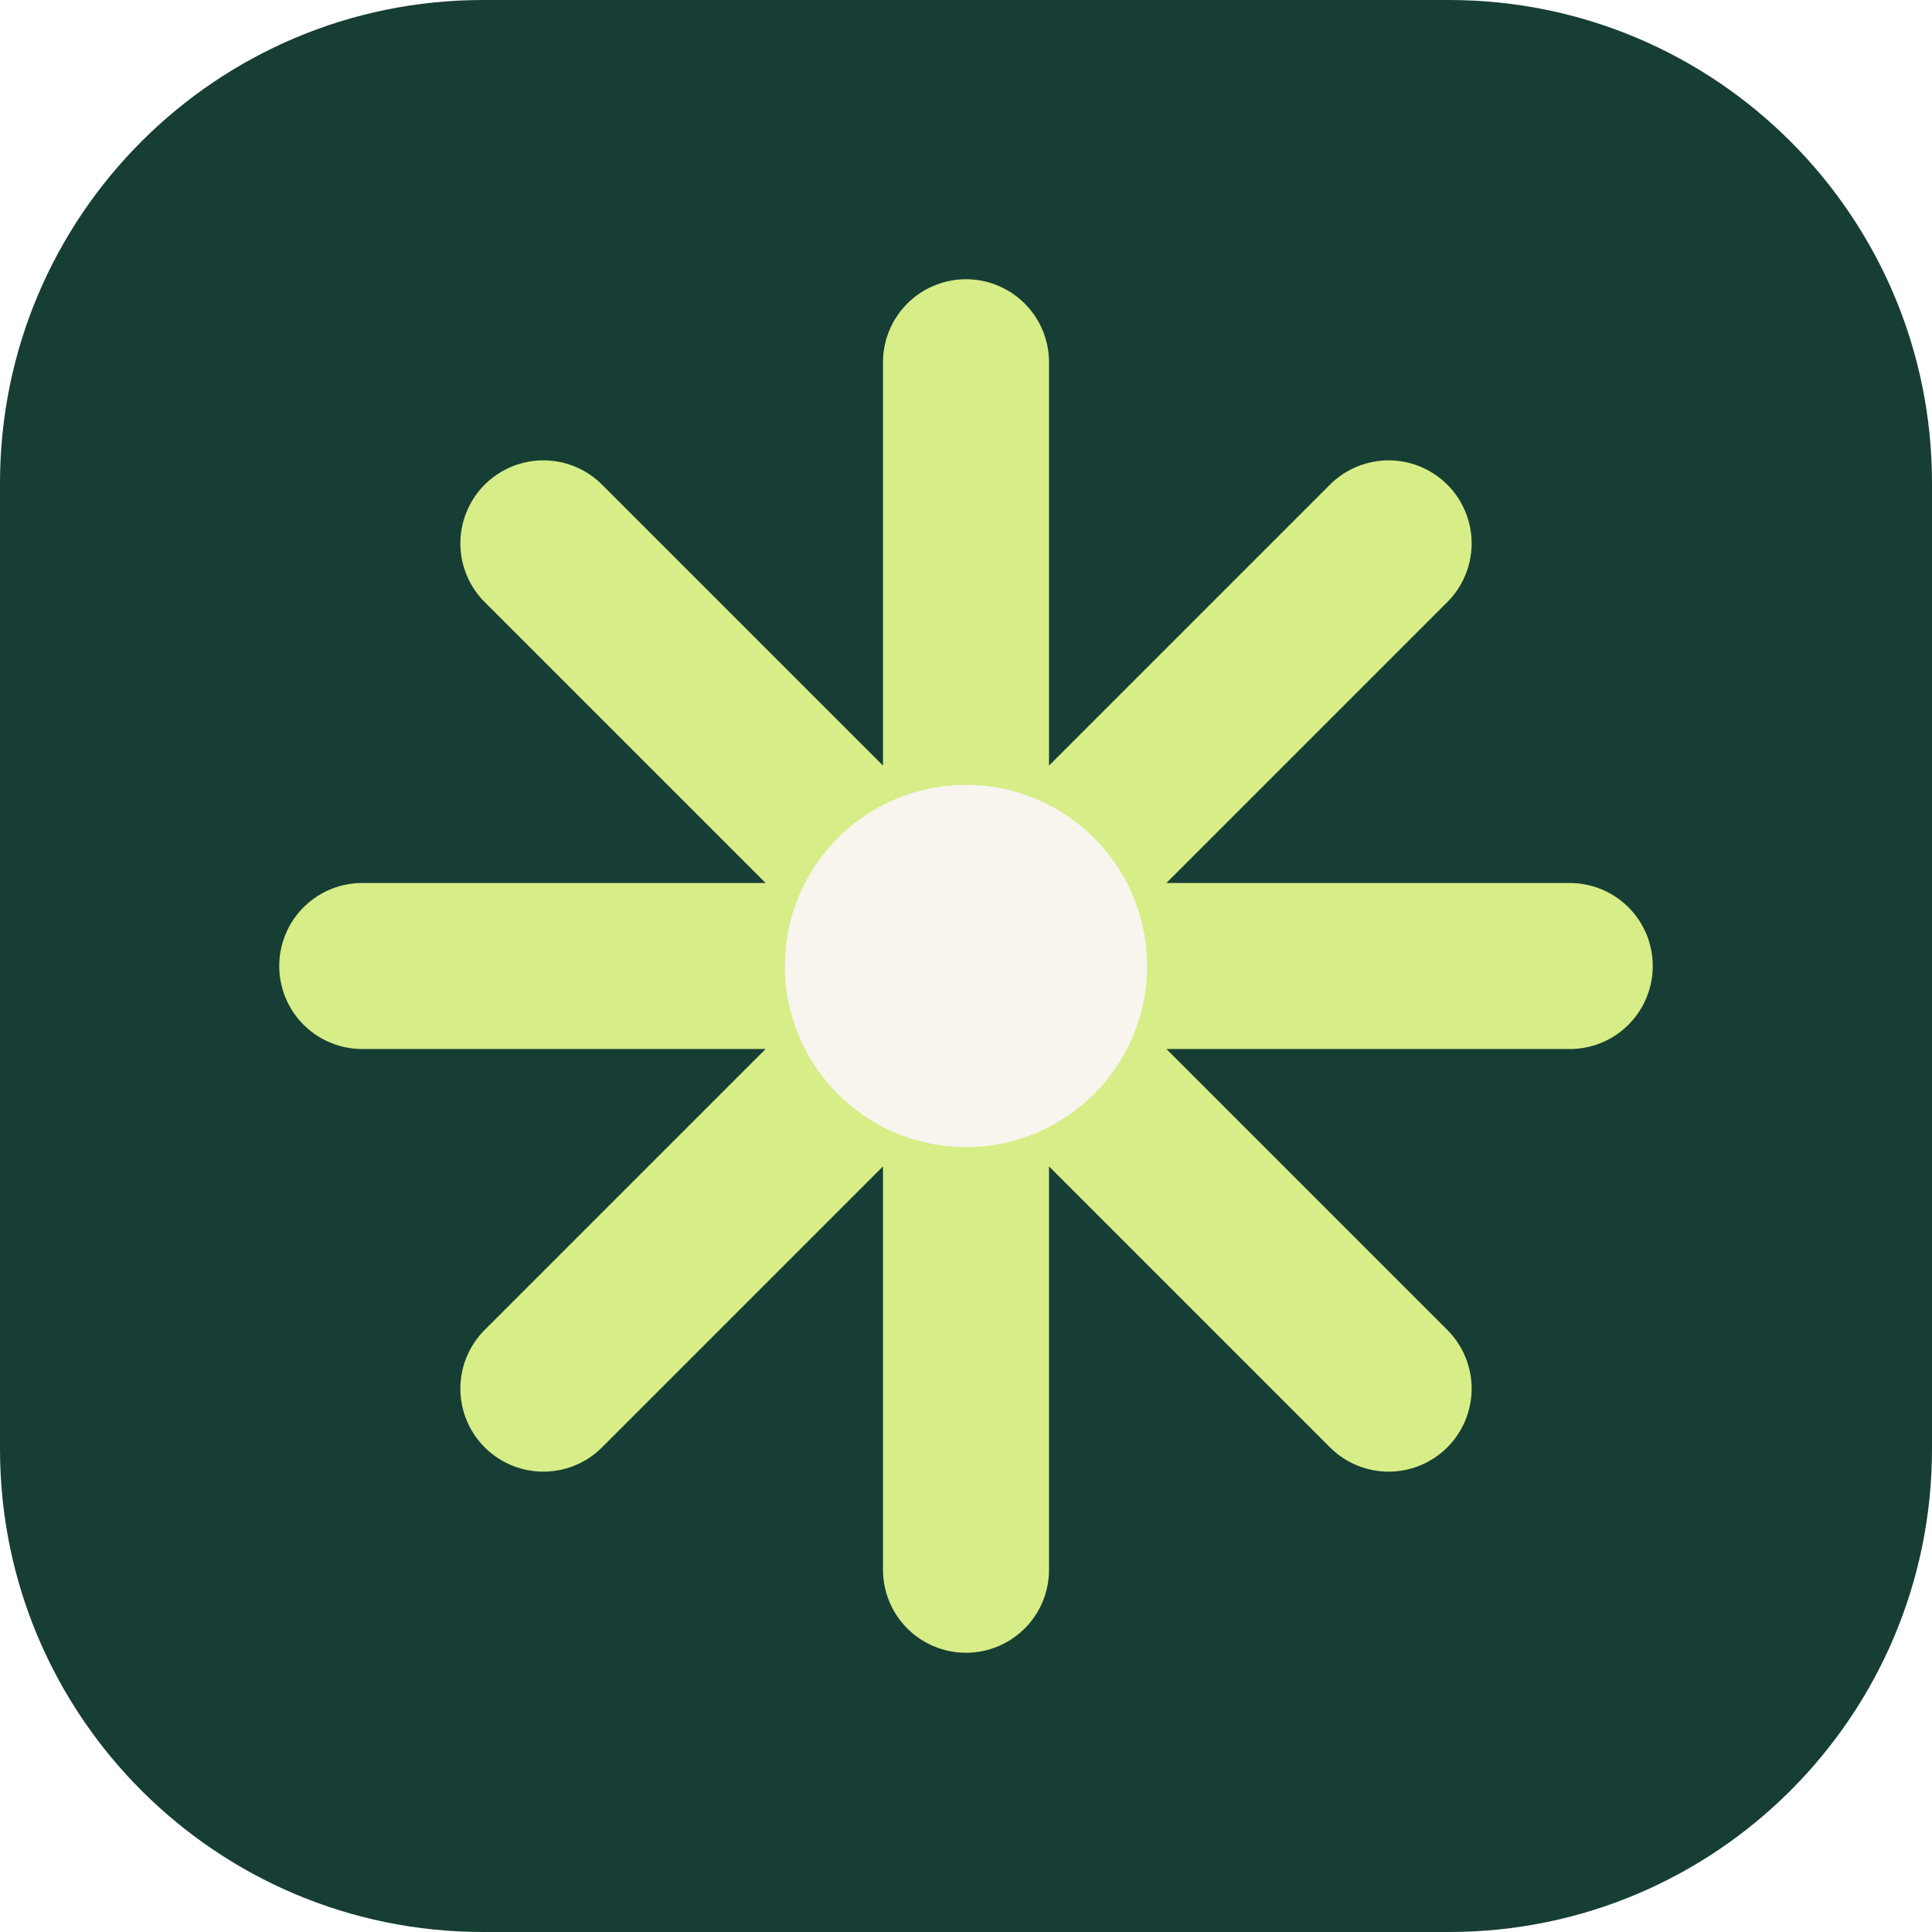
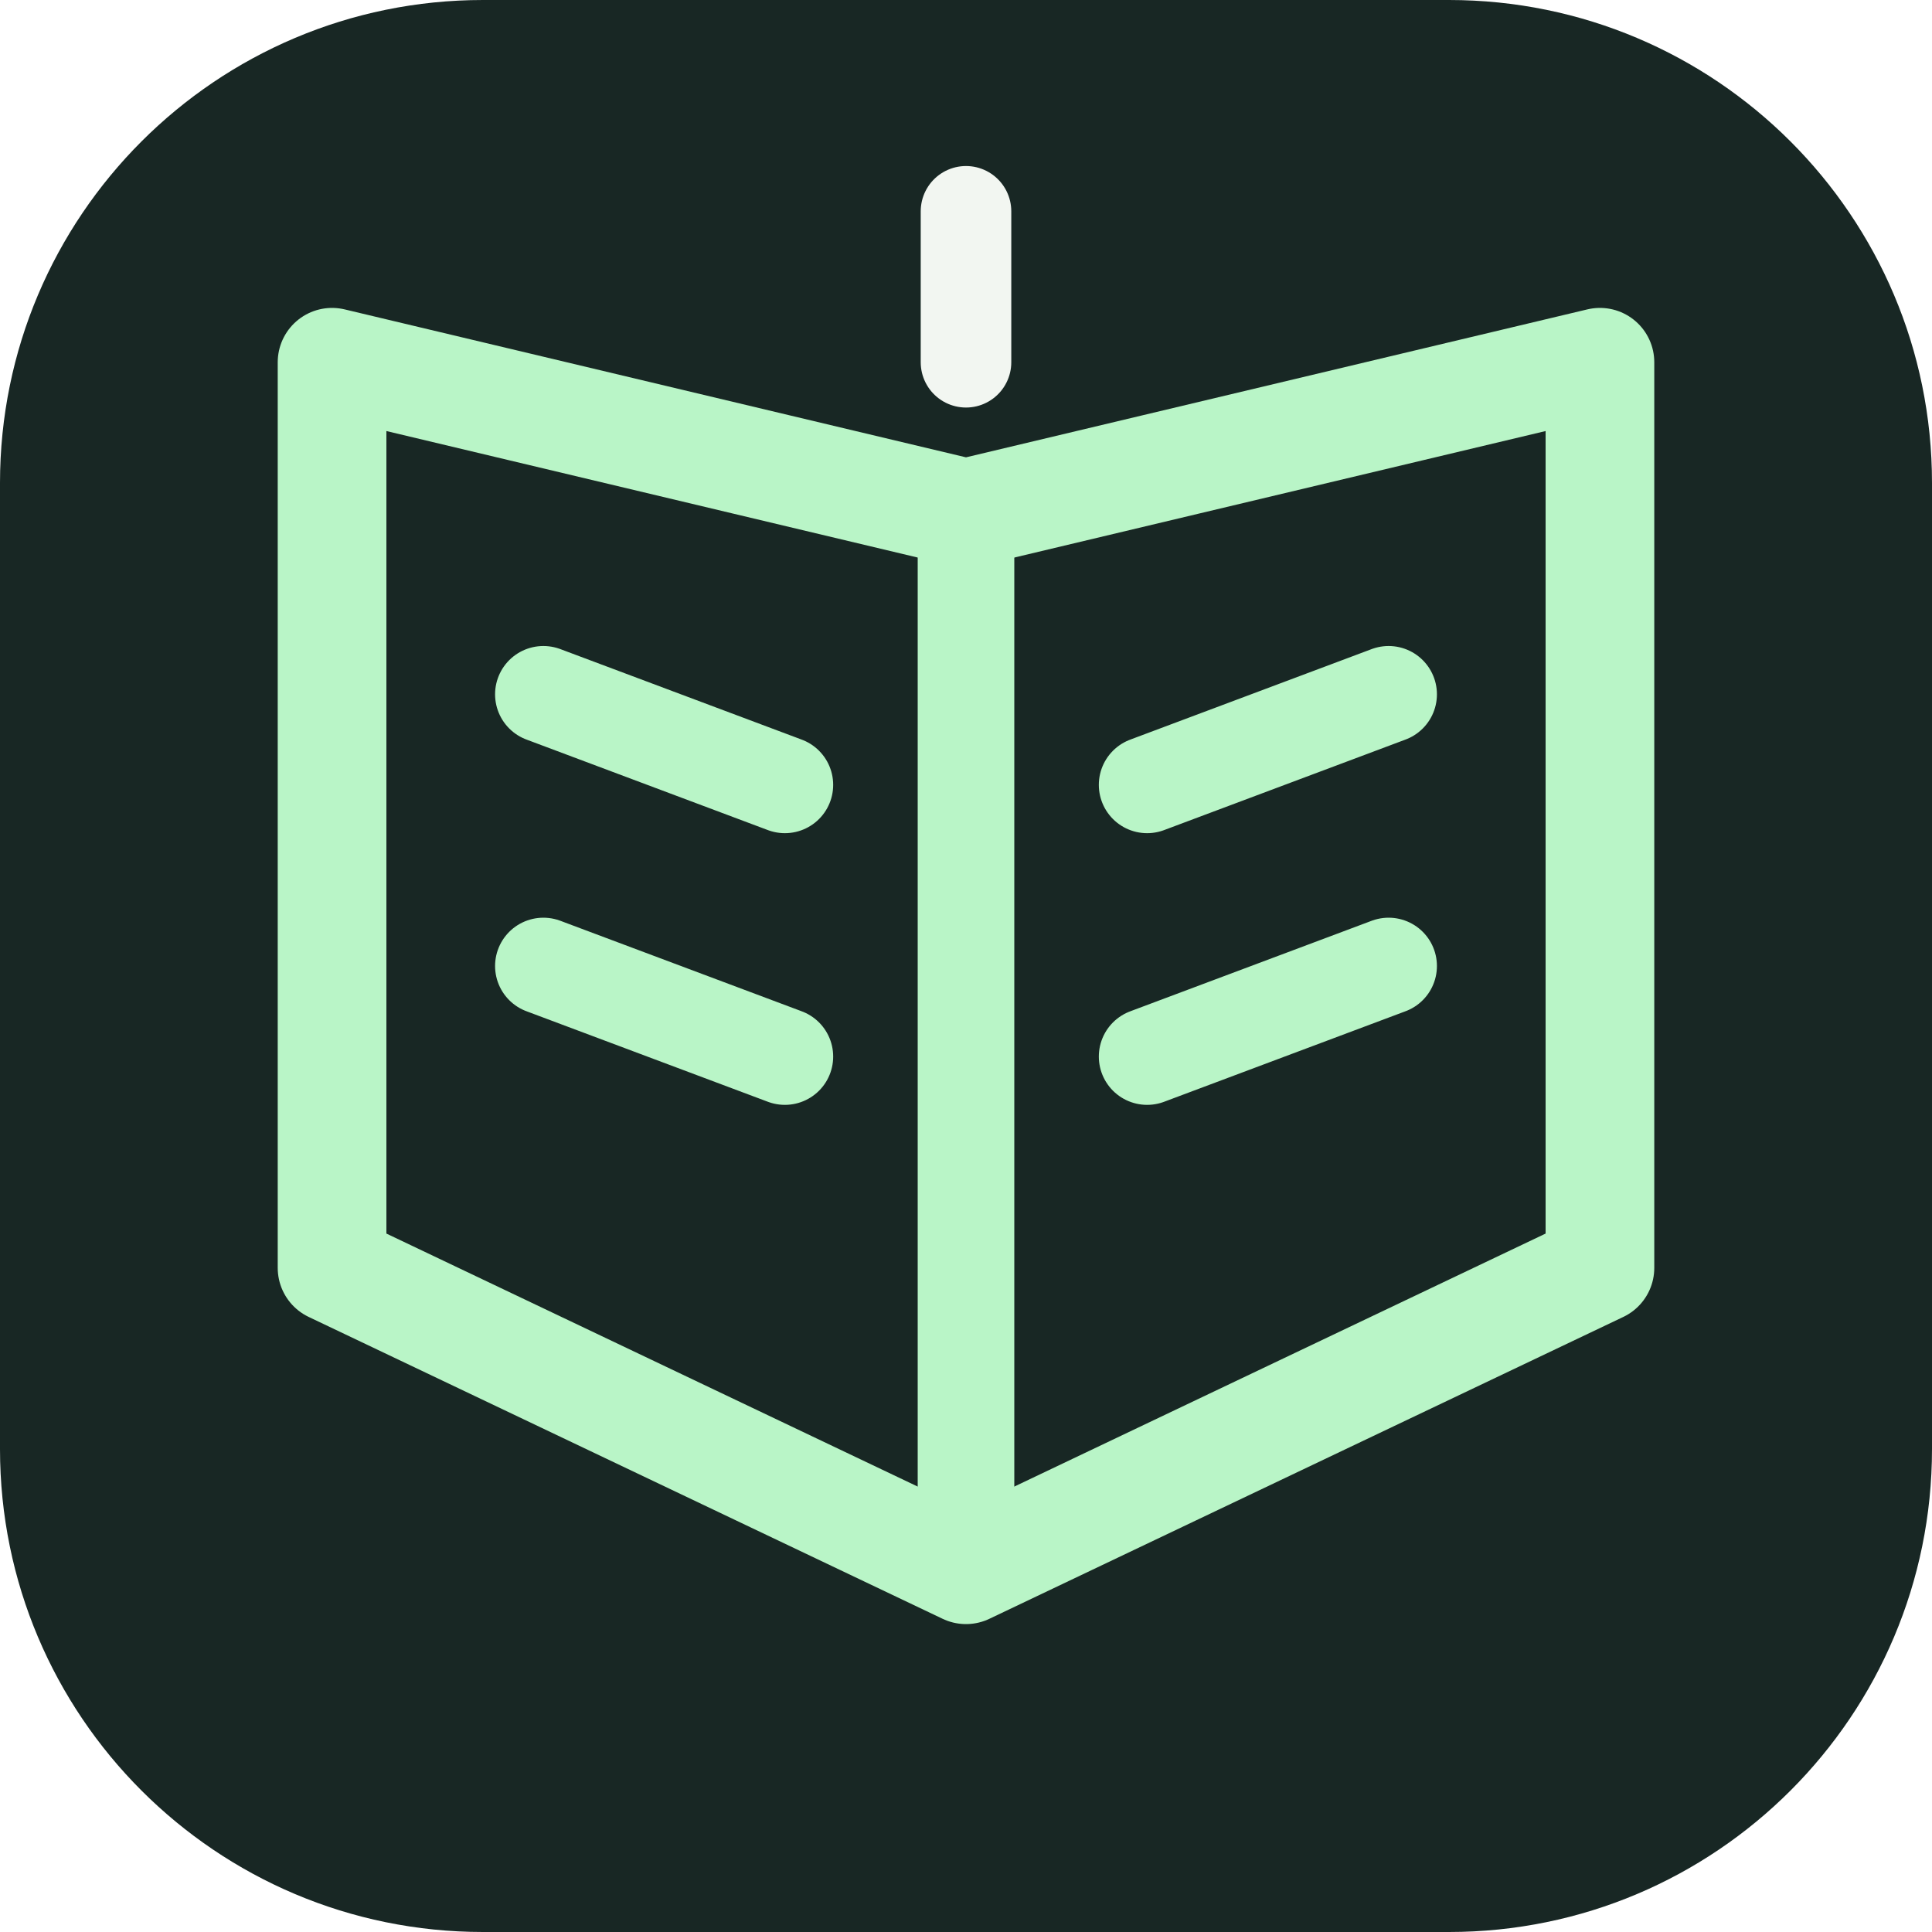
<svg xmlns="http://www.w3.org/2000/svg" viewBox="0 0 64 64">
-   <rect width="64" height="64" rx="16" fill="#173e34" />
-   <g fill="none" stroke="#d7ed87" stroke-width="5.5" stroke-linecap="round">
-     <path d="M32 12v40M12 32h40M18 18l28 28m0-28L18 46" />
-   </g>
-   <circle cx="32" cy="32" r="6" fill="#f7f5ee" />
+   <rect width="64" height="64" rx="16" fill="#182724" />
+   <path d="M32 17 11 12v30l21 10 21-10V12L32 17Z" stroke="#b9f5c7" stroke-width="3.6" stroke-linejoin="round" fill="none" />
+   <path d="M32 17v35M18 23l8 3m-8 6 8 3m12-9 8-3m-8 12 8-3" stroke="#b9f5c7" stroke-width="3.2" stroke-linecap="round" />
+   <path d="M32 7v5" stroke="#f2f6f1" stroke-width="3" stroke-linecap="round" />
</svg>
